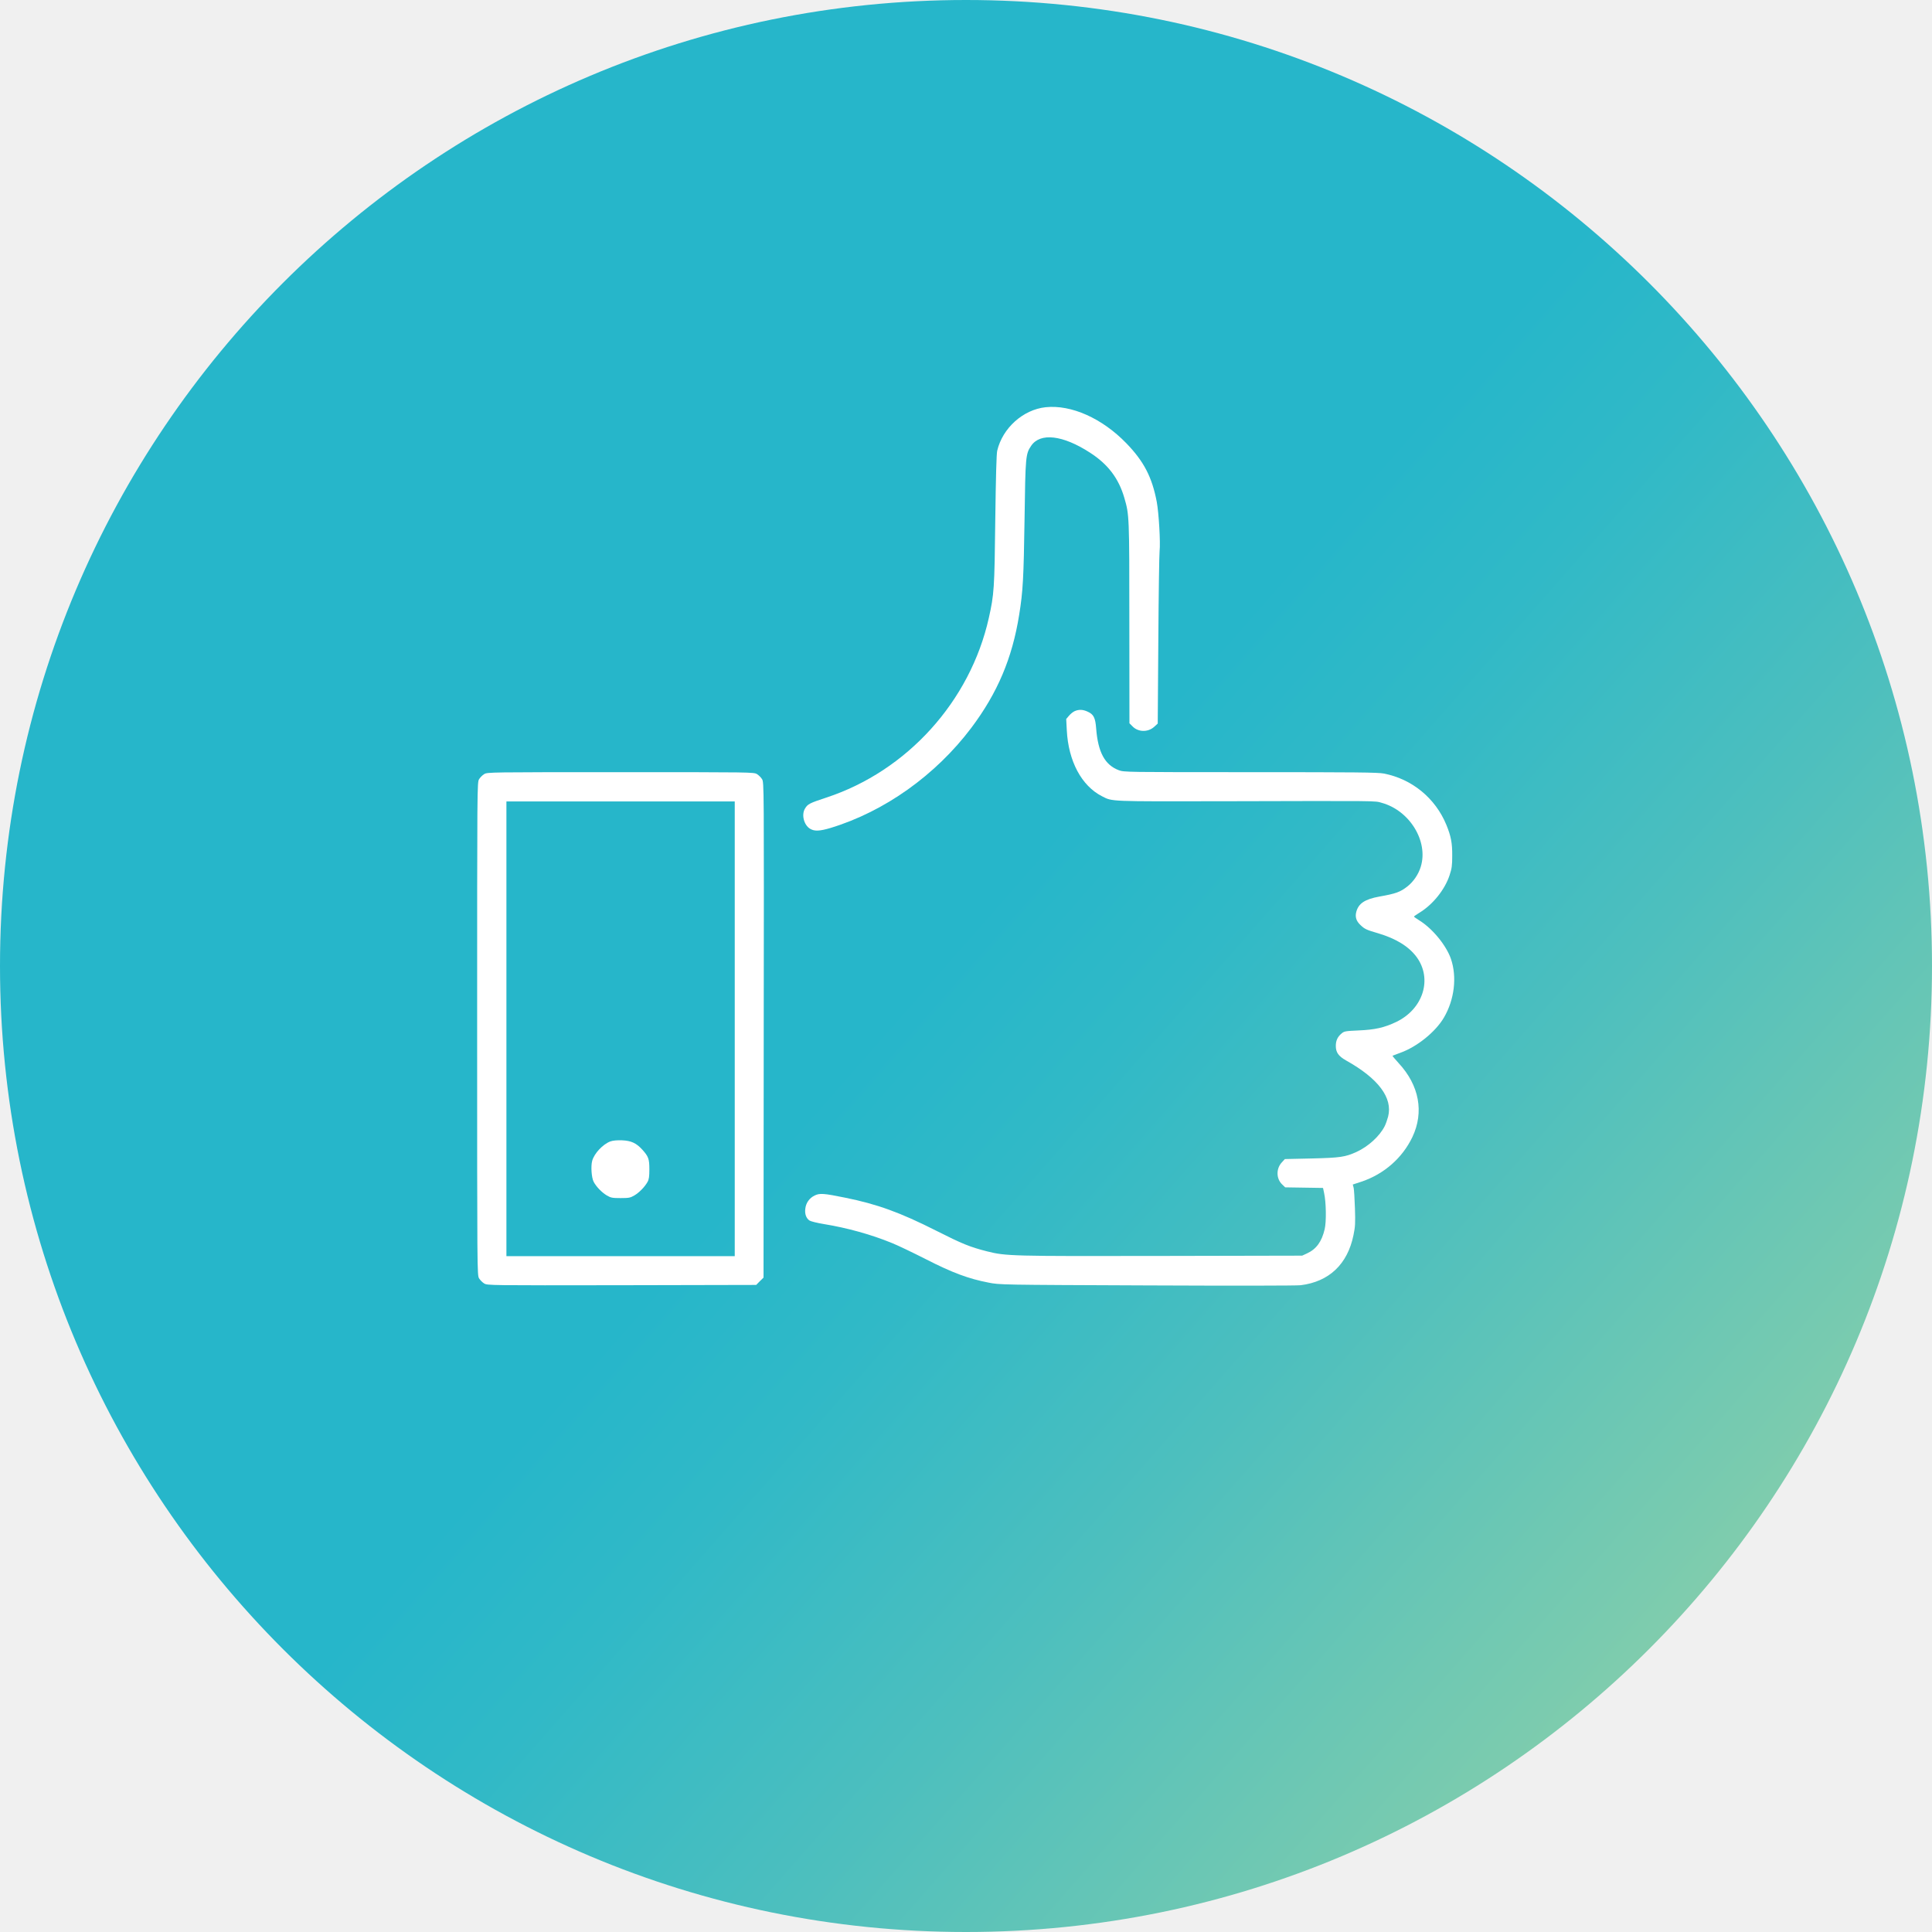
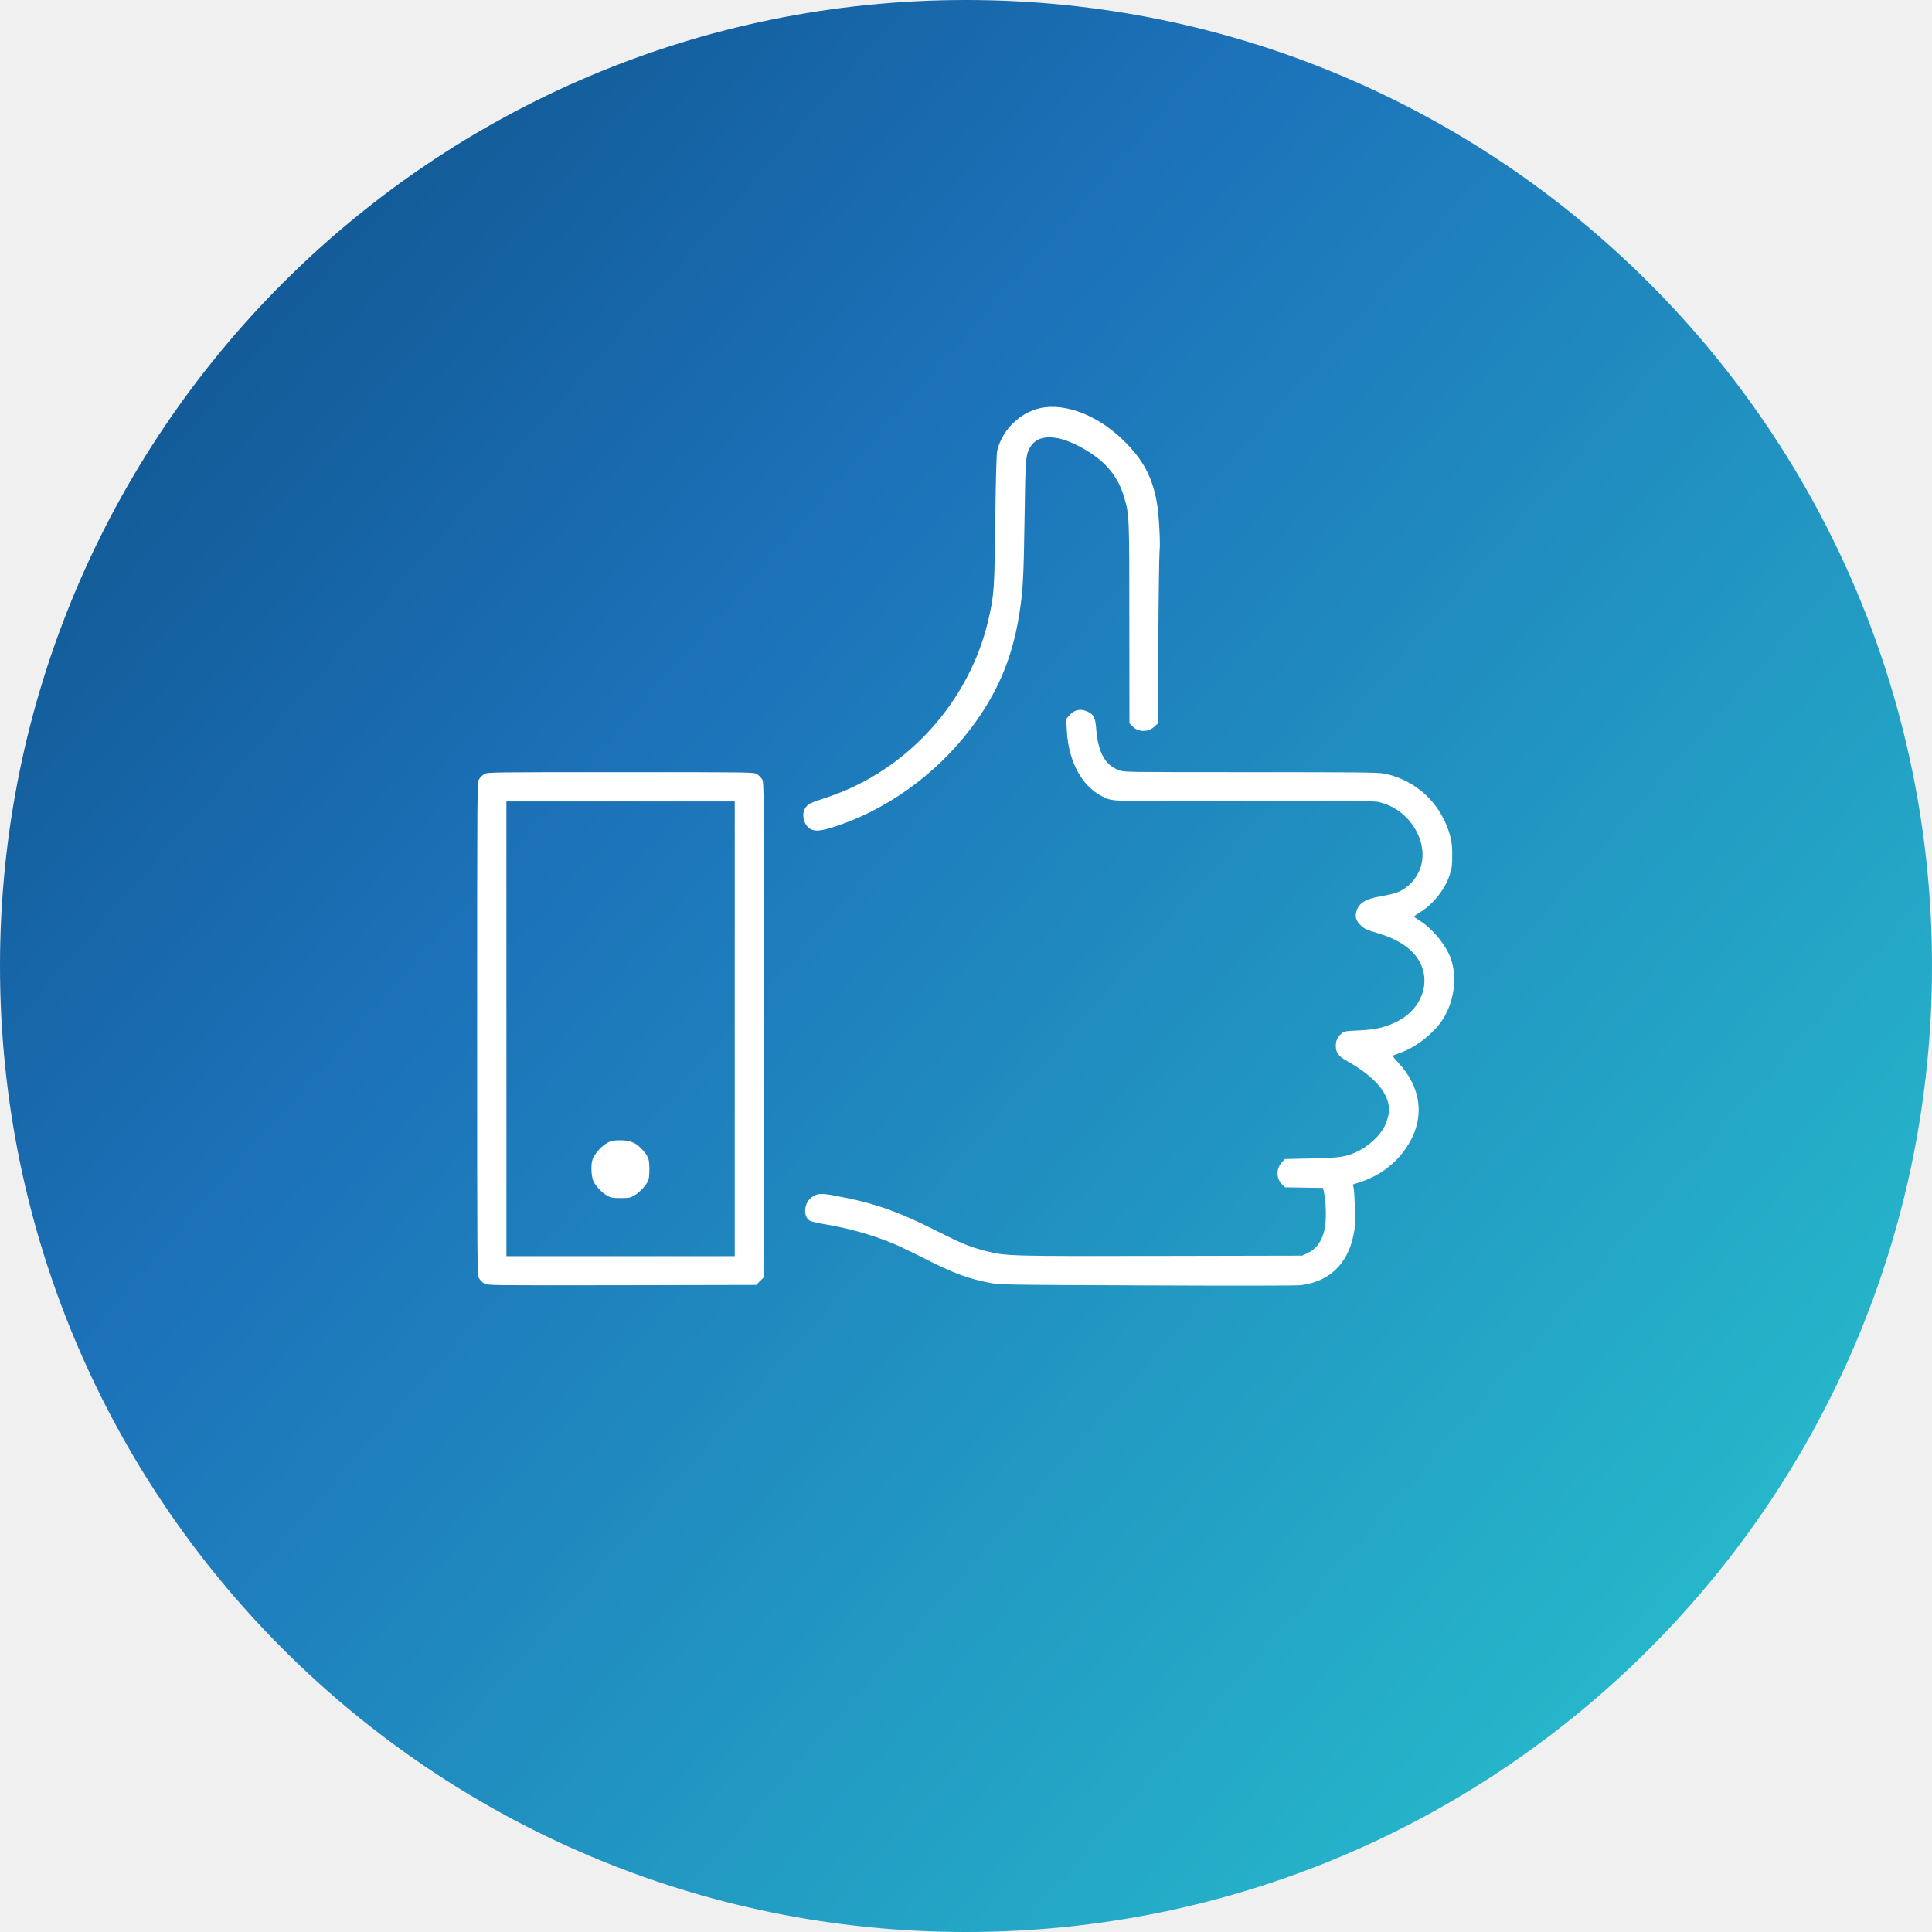
<svg xmlns="http://www.w3.org/2000/svg" width="1980" height="1980" viewBox="0 0 1980 1980" fill="none">
  <g clip-path="url(#clip0_12_52)">
    <path d="M1980 990C1980 443.238 1536.76 0 990 0C443.238 0 0 443.238 0 990C0 1536.76 443.238 1980 990 1980C1536.76 1980 1980 1536.76 1980 990Z" fill="url(#paint0_linear_12_52)" />
    <path d="M1071.5 417.351C1048.5 419.851 1027.5 438.651 1022 461.851C1021.2 465.251 1020.6 487.951 1020 532.851C1019.2 603.551 1018.8 609.051 1013.4 633.251C994.3 718.751 929.6 790.251 846.7 817.451C829.7 823.051 827.7 824.051 825 828.651C821.2 834.851 823.8 845.451 830.2 849.351C834.7 852.051 839.9 851.851 851.1 848.551C906.5 831.751 959 794.351 995.5 745.851C1022.3 710.151 1037.4 674.551 1044.5 630.051C1048.4 605.951 1049.1 592.051 1050 532.351C1050.9 467.551 1051.1 465.251 1056.8 456.851C1066.1 443.151 1089.2 445.851 1117 463.851C1135.5 475.751 1146.5 490.251 1152.3 510.351C1157.3 527.651 1157.4 527.951 1157.4 638.051L1157.5 741.251L1160.5 744.251C1166.3 750.451 1176.5 750.651 1182.9 744.851L1186.5 741.551L1187.1 656.651C1187.4 610.051 1188 568.651 1188.4 564.851C1189.4 556.051 1187.6 525.551 1185.5 514.351C1180.7 489.051 1172.3 472.851 1154.4 454.351C1129.5 428.651 1097.9 414.551 1071.5 417.351Z" fill="white" />
    <path d="M1101.5 728.751C1099.8 729.451 1097.1 731.651 1095.6 733.451L1092.7 736.851L1093.3 748.351C1094.9 780.051 1108.4 805.351 1129.4 816.051C1140.2 821.551 1135.8 821.351 1253.5 821.151C1416.9 820.751 1408.5 820.651 1416 822.751C1444.7 830.651 1464 862.151 1456.1 888.151C1453.8 895.851 1448.7 903.451 1442.5 908.351C1435.2 914.151 1430.6 915.851 1413.6 918.851C1398.8 921.551 1392.3 925.851 1390 934.451C1388.6 939.651 1389.9 943.951 1394.3 948.051C1398.6 952.151 1400.3 952.951 1412.3 956.451C1430.8 961.951 1443.7 969.951 1451.7 980.651C1468.3 1003.15 1458.6 1034.05 1430.9 1047.35C1418.5 1053.25 1409 1055.35 1392.1 1056.05C1378.8 1056.65 1377.6 1056.85 1374.9 1059.15C1370.8 1062.55 1369 1066.45 1369 1071.95C1369 1078.55 1371.8 1082.45 1379.6 1086.85C1412.7 1105.35 1427.5 1125.15 1422.6 1144.35C1421.7 1147.65 1420.2 1152.05 1419.1 1154.15C1413.9 1164.45 1402.2 1175.05 1390.2 1180.55C1378.7 1185.75 1373.7 1186.55 1344.2 1187.25L1316.8 1187.85L1313.5 1191.45C1307.7 1197.85 1307.9 1208.05 1314 1213.85L1317.1 1216.85L1336.5 1217.15L1355.9 1217.45L1357 1222.65C1359.1 1231.95 1359.4 1252.05 1357.6 1259.65C1354.6 1272.55 1349 1280.15 1339.5 1284.55L1334.5 1286.85L1191 1287.15C1036.4 1287.45 1031.1 1287.35 1011.6 1282.45C993.9 1277.95 986.1 1274.75 959.4 1261.25C922.4 1242.55 898.9 1234.05 866.2 1227.45C844.2 1222.95 840 1222.65 834.8 1225.25C829.5 1227.85 825.9 1232.85 825.3 1238.85C824.6 1244.15 826.3 1248.65 829.6 1250.85C831 1251.75 837.5 1253.35 844.2 1254.45C868.1 1258.35 892.8 1265.15 914.2 1273.95C920 1276.25 935.8 1283.85 949.2 1290.65C976 1304.35 992.7 1310.55 1013 1314.45C1024.5 1316.75 1024.7 1316.75 1175 1317.35C1265 1317.75 1328.5 1317.65 1333 1317.15C1362.1 1313.55 1381 1295.65 1387.1 1265.85C1388.9 1257.15 1389.1 1253.55 1388.6 1238.35C1388.3 1228.75 1387.7 1219.25 1387.3 1217.45L1386.4 1213.95L1395.5 1210.95C1418.6 1203.15 1437.3 1186.65 1447.5 1165.25C1459.6 1139.75 1454.5 1112.25 1433.4 1089.55C1429.8 1085.55 1426.9 1082.15 1427.1 1081.95C1427.3 1081.85 1430.9 1080.45 1435.1 1078.95C1452.2 1072.85 1471.2 1057.55 1479.8 1042.85C1490.6 1024.45 1493.3 1001.25 1487 982.751C1482.2 968.851 1468.1 951.651 1454.7 943.351C1451.6 941.451 1449.1 939.651 1449.1 939.351C1449.1 939.051 1451.6 937.351 1454.6 935.451C1468.4 927.151 1480.8 911.651 1485.6 896.951C1487.9 890.051 1488.3 887.051 1488.3 876.851C1488.4 863.851 1487 856.851 1482.3 845.351C1471 817.951 1447.1 798.351 1418.2 792.751C1412.1 791.551 1388.6 791.351 1281.4 791.351C1153.8 791.351 1152 791.351 1146.6 789.351C1132.3 783.951 1125.3 770.951 1123.4 746.651C1122.6 735.651 1120.8 732.051 1114.7 729.351C1109.8 727.051 1105.7 726.951 1101.5 728.751Z" fill="white" />
    <path d="M496.2 793.351C494.4 794.451 492.1 796.751 491 798.551C489 801.851 489 804.151 489 1054.35C489 1304.55 489 1306.85 491 1310.15C492.1 1311.95 494.4 1314.25 496.2 1315.35C499.5 1317.35 501.2 1317.35 637.2 1317.15L775 1316.85L778.7 1313.05L782.5 1309.35L782.7 1055.55C783 803.751 783 801.851 781 798.551C779.9 796.751 777.6 794.451 775.8 793.351C772.5 791.351 770.4 791.351 636 791.351C501.6 791.351 499.5 791.351 496.2 793.351ZM753 1054.35V1287.35H636H519V1054.35V821.351H636H753V1054.35Z" fill="white" />
    <path d="M625.6 1169.75C617.8 1172.65 609 1182.05 606.9 1189.65C605.4 1195.15 606.2 1206.95 608.4 1211.15C611 1216.15 616.8 1222.15 621.9 1225.15C626 1227.55 627.5 1227.85 636 1227.85C644.5 1227.85 646 1227.55 650.1 1225.15C655.2 1222.15 660.9 1216.25 663.7 1211.15C665.1 1208.65 665.5 1205.65 665.5 1198.35C665.5 1187.75 664.6 1185.25 658.3 1178.25C652.1 1171.45 646.9 1169.05 637.6 1168.65C632.3 1168.45 628.2 1168.85 625.6 1169.75Z" fill="white" />
  </g>
  <defs>
    <linearGradient id="paint0_linear_12_52" x1="0" y1="0" x2="2099.34" y2="1844.14" gradientUnits="userSpaceOnUse">
-       <stop offset="0.491" stop-color="#26B6CA" />
-       <stop offset="0.56" stop-color="#30B9C7" />
-       <stop offset="0.68" stop-color="#4DBFBE" />
-       <stop offset="0.837" stop-color="#7ACBAF" />
-       <stop offset="1" stop-color="#B1D89E" />
+       <stop stop-color="#0C4C82" />
+       <stop offset="0.359" stop-color="#1C72B9" />
+       <stop offset="0.854" stop-color="#26B6CA" />
+       <stop offset="1" stop-color="#30B9C7" />
    </linearGradient>
    <clipPath id="clip0_12_52">
      <rect width="1980" height="1980" fill="white" />
    </clipPath>
  </defs>
</svg>
